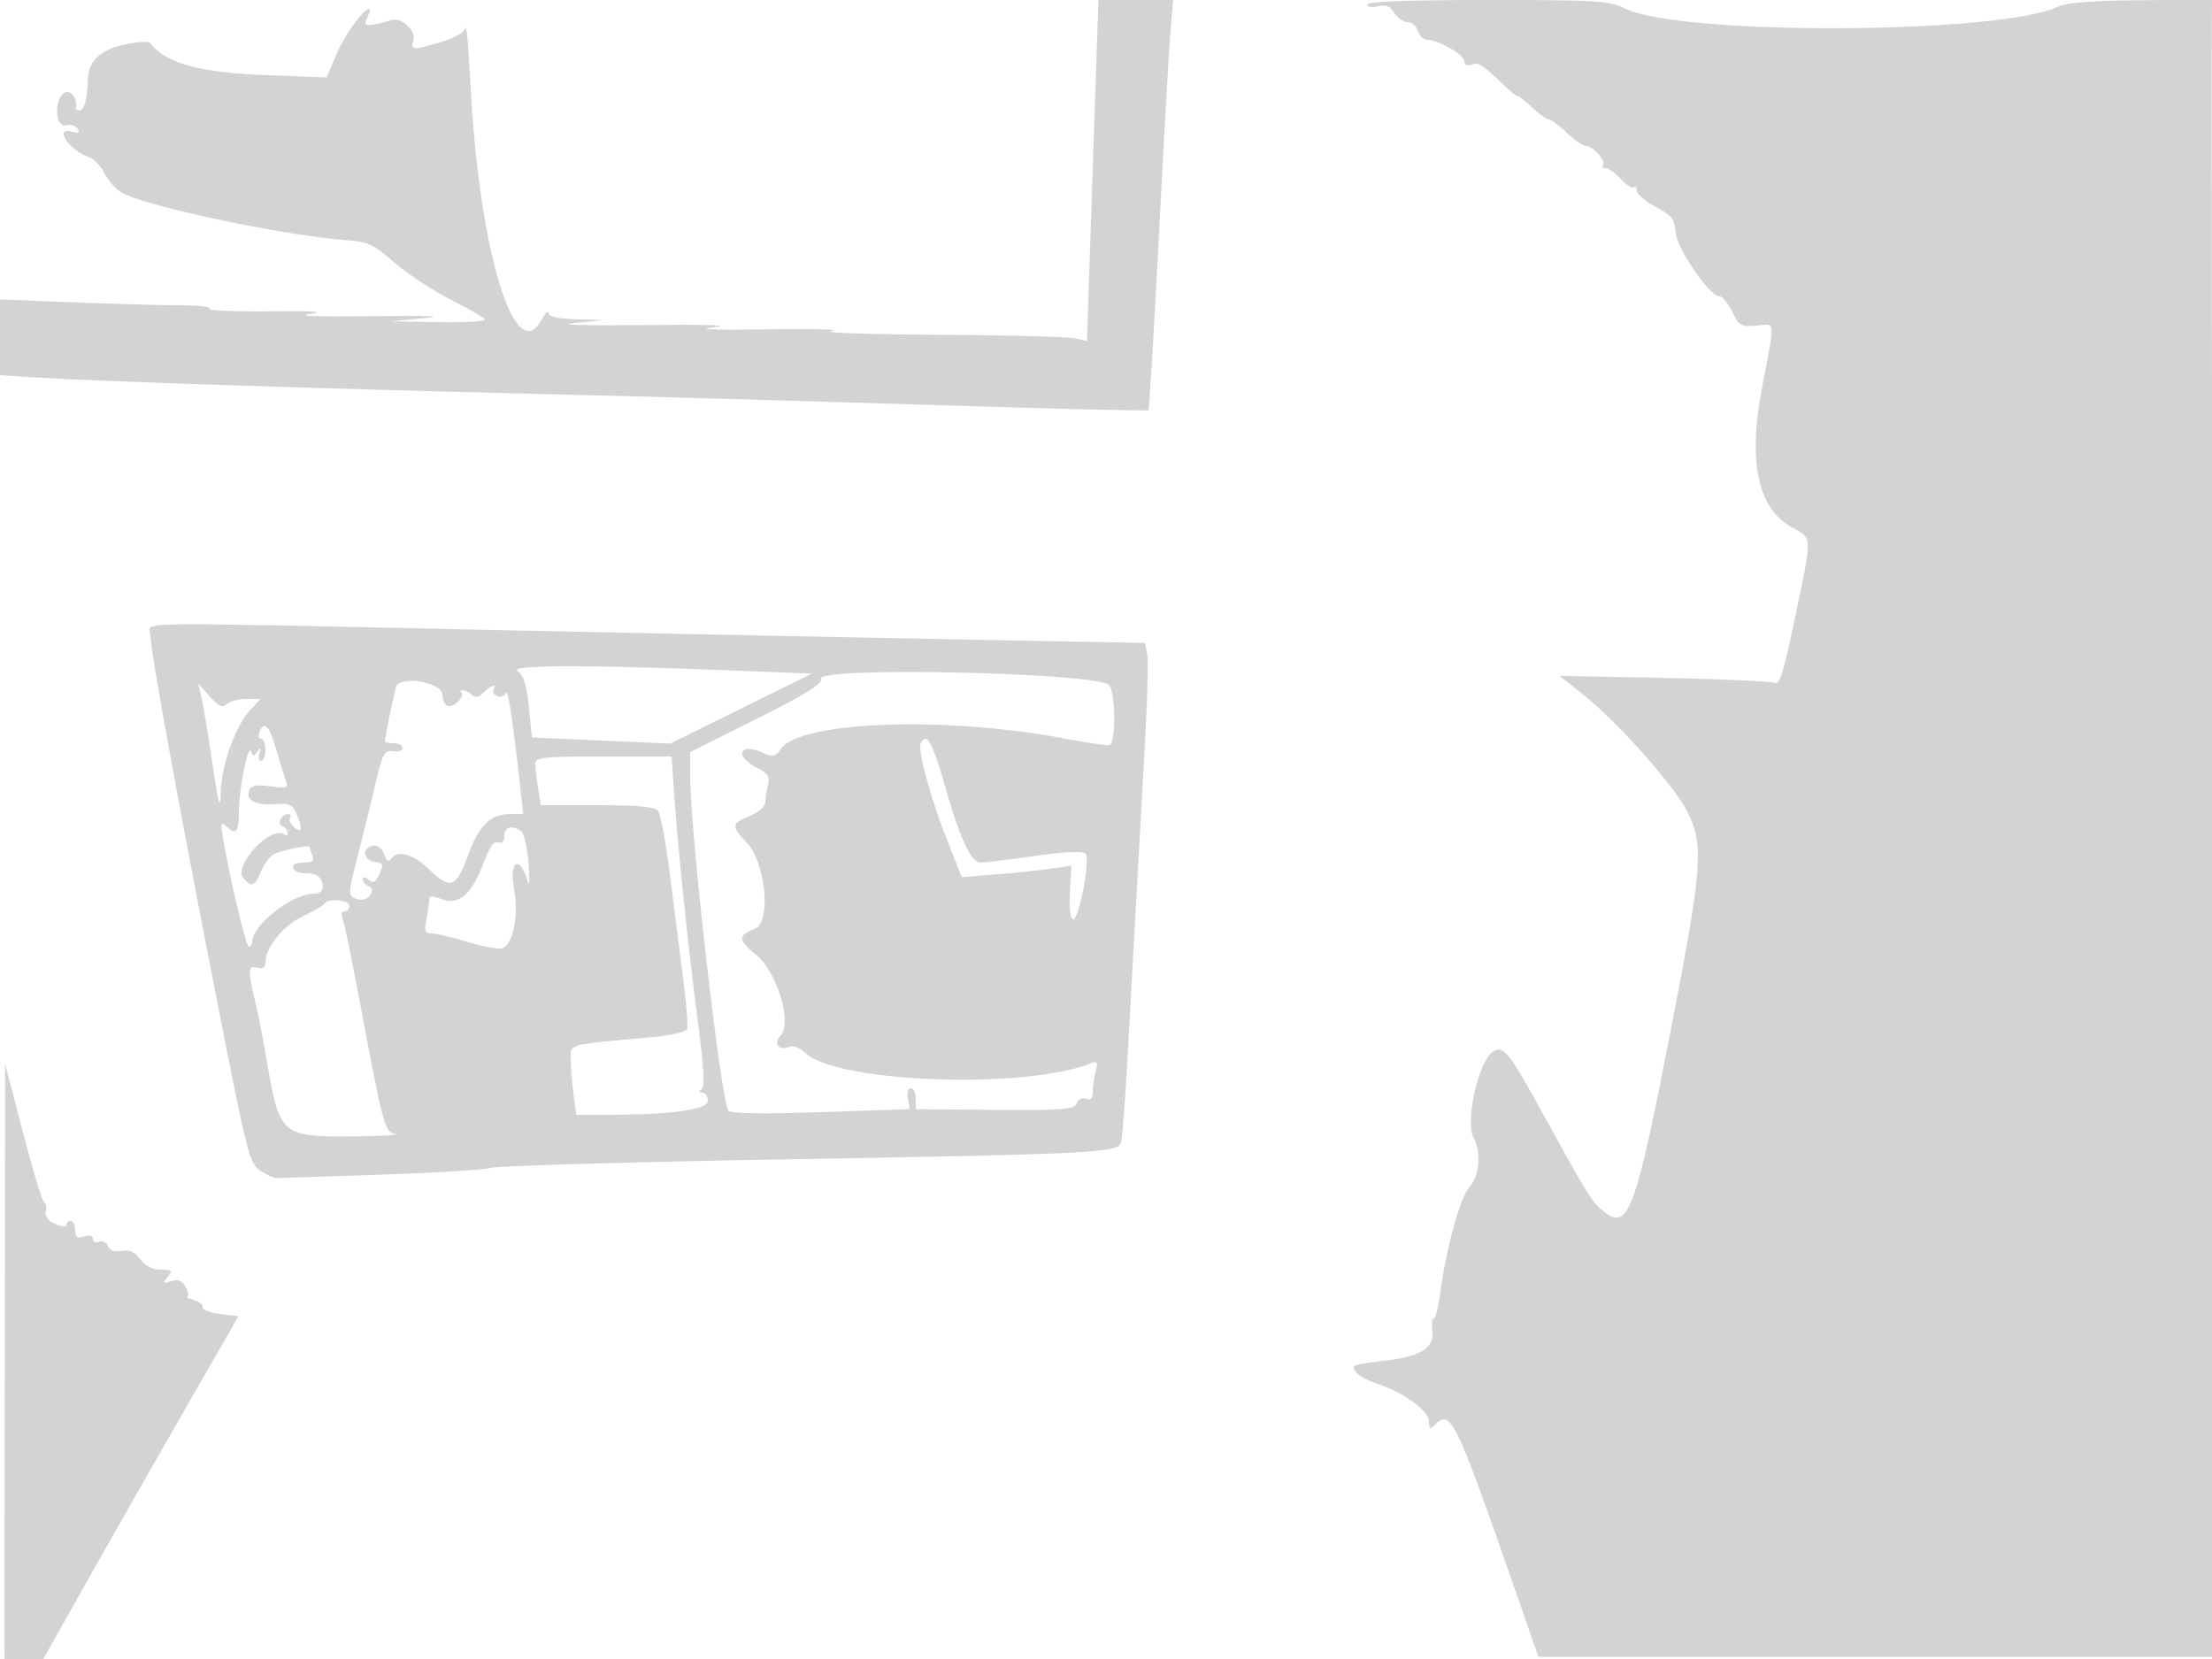
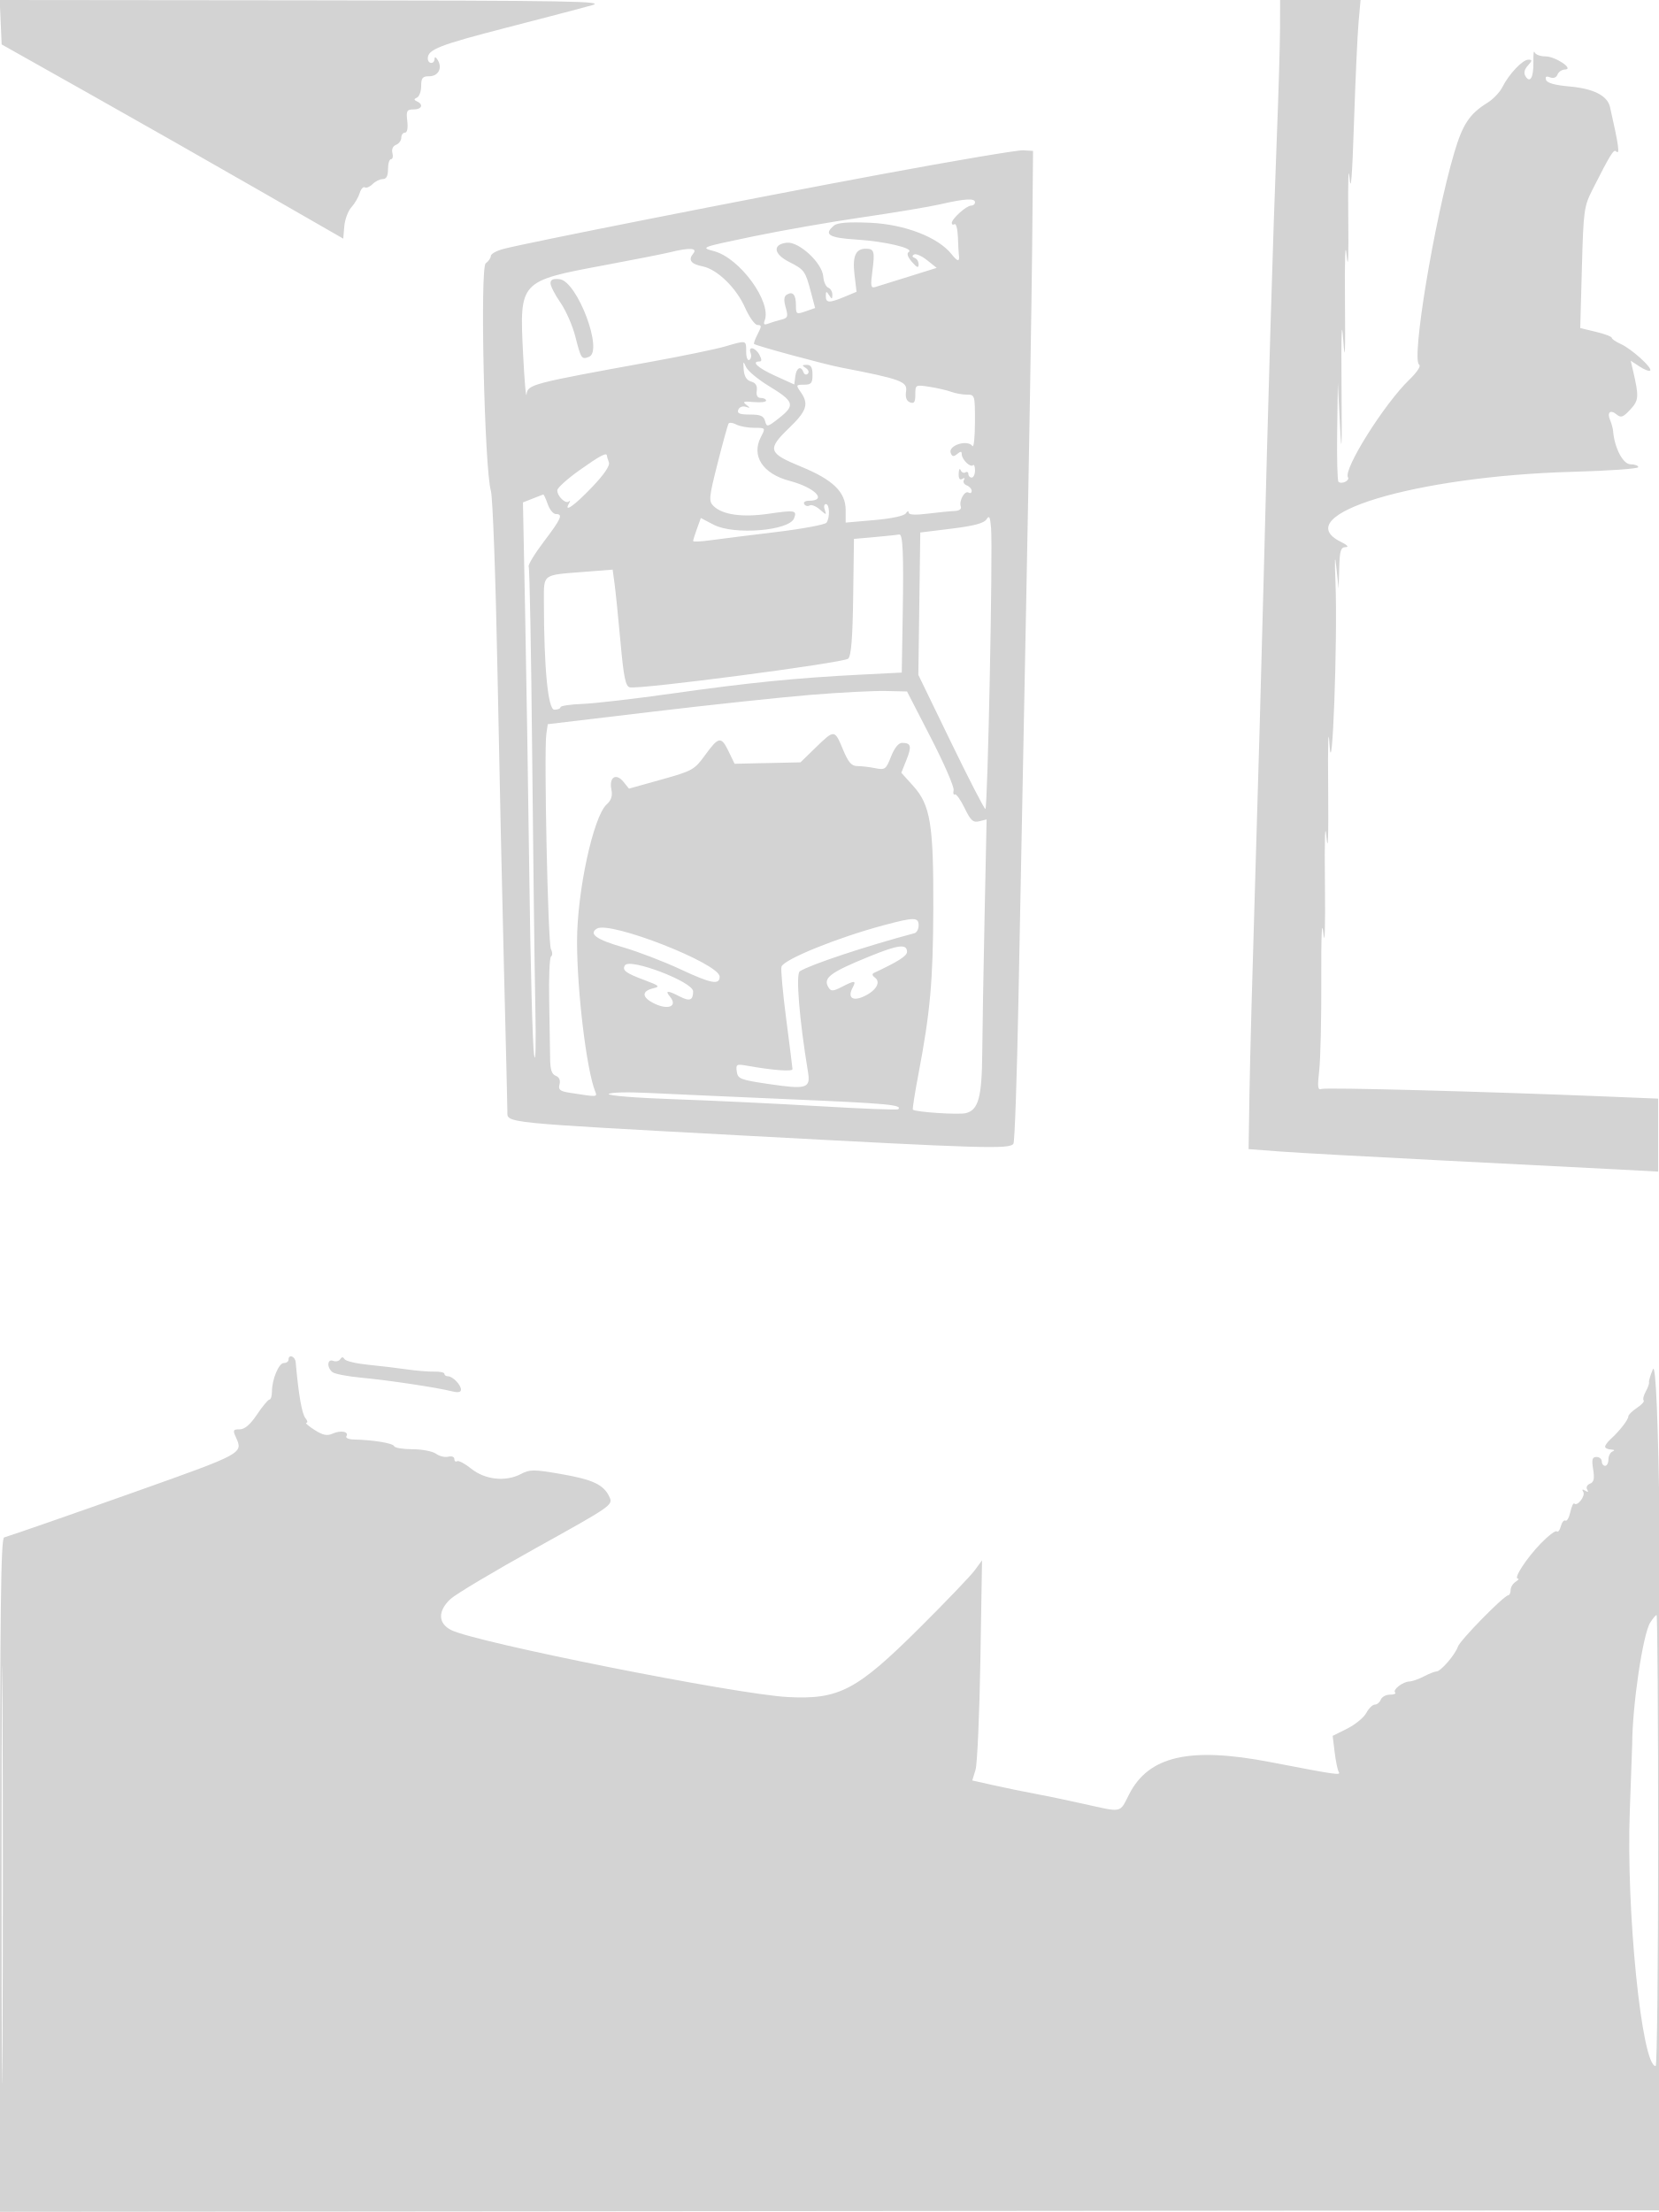
- <svg xmlns="http://www.w3.org/2000/svg" width="500" height="375">
-   <path d="M247.651 18.75c-.352 10.313-.935 27.658-1.296 38.546l-.656 19.797-2.883-.633c-1.585-.349-15.58-.704-31.099-.79-15.52-.086-26.192-.46-23.717-.832 2.475-.371-4.05-.551-14.5-.4-12.517.181-16.612.019-12-.475 4.34-.466-1.739-.65-16-.487-12.801.147-19.896-.044-16-.429l7-.694-6.25-.176c-4.214-.119-6.263-.584-6.29-1.427-.022-.687-.726.015-1.564 1.561-6.02 11.104-14.158-15.917-16.056-53.311-.405-7.975-.904-13.721-1.108-12.768-.235 1.093-2.258 2.292-5.483 3.25-6.541 1.942-7.009 1.913-6.276-.397.648-2.043-2.71-5.232-4.838-4.593-5.611 1.686-6.751 1.593-5.652-.46.598-1.118.825-2.032.504-2.032-1.368 0-5.587 5.879-7.535 10.5l-2.108 5-14.172-.537c-14.567-.551-22.43-2.762-25.748-7.24-.316-.427-2.92-.274-5.786.341-5.563 1.193-8.214 3.781-8.29 8.095-.071 4.007-.845 6.841-1.867 6.841-.54 0-.91-.338-.822-.75.449-2.125-1.435-4.266-2.776-3.153-2.246 1.864-1.83 7.833.504 7.222 1.038-.271 2.233.067 2.657.751.554.897.166 1.088-1.388.681-4.121-1.078-.295 4.435 4.031 5.808 1.009.321 2.514 1.897 3.345 3.502.83 1.606 2.513 3.561 3.739 4.344 4.793 3.061 36.99 9.901 51.388 10.917 4.457.315 5.878.993 10.432 4.976 2.9 2.537 8.595 6.299 12.657 8.361 4.062 2.062 7.607 4.107 7.878 4.545.271.438-4.372.715-10.317.616L88.5 72.64l7.5-.72c4.831-.464.561-.626-12-.455-11.923.163-17.363-.03-14-.495 3.855-.534 1.11-.715-9.174-.604-8.07.087-14.145-.178-13.5-.589.646-.41-2.242-.753-6.416-.762-4.175-.008-15.087-.311-24.25-.672L0 67.686v17.127l9.25.57c14.108.869 64.449 2.51 111.75 3.643 23.375.56 64.045 1.701 90.378 2.534 26.334.834 48.033 1.363 48.22 1.175.188-.188 1.244-17.867 2.348-39.288 1.103-21.421 2.28-42.209 2.615-46.197l.61-7.25h-16.88l-.64 18.75M309 1.019c0 .58 1.048.756 2.434.408 1.807-.453 2.771-.072 3.741 1.481.718 1.151 2.068 2.092 2.998 2.092.931 0 1.978.9 2.327 2s1.264 2 2.033 2c2.553 0 8.467 3.347 8.467 4.792 0 .875.598 1.193 1.554.826 1.604-.616 2.439-.091 7.478 4.709 1.632 1.555 2.968 2.612 2.968 2.349 0-.263 1.398.827 3.106 2.423 1.708 1.595 3.512 2.901 4.009 2.901.497 0 2.316 1.35 4.042 3 1.727 1.65 3.678 3 4.336 3 1.599 0 4.689 3.484 3.843 4.331-.368.368-.123.669.545.669s2.25 1.118 3.516 2.484c1.266 1.366 2.595 2.191 2.953 1.833.357-.358.65-.012.65.768s1.913 2.434 4.25 3.676c3.63 1.927 4.286 2.765 4.499 5.739.263 3.685 7.682 14.489 9.954 14.496.662.002 1.943 1.563 2.847 3.468 1.51 3.181 1.957 3.437 5.494 3.137 4.396-.373 4.268-1.767 1.269 13.848-3.243 16.892-1.042 27.392 6.65 31.718 4.835 2.719 4.806 1.265.437 22.097-2.364 11.268-3.16 13.642-4.394 13.097-.828-.366-12.075-.875-24.993-1.13l-23.487-.464 5.012 3.962c8.161 6.451 21.315 21.296 24.13 27.231 3.433 7.239 3.016 12.62-3.65 47.04-8.264 42.678-9.89 47.248-15.292 42.999-2.92-2.297-3.412-3.082-14.245-22.749-7.565-13.734-8.679-15.089-11.081-13.485-3.203 2.139-6.26 15.76-4.342 19.344 1.825 3.409 1.382 8.793-.924 11.248-2.083 2.218-5.352 14.204-6.652 24.393-.368 2.887-1 5.25-1.403 5.25s-.546 1.272-.318 2.827c.569 3.877-2.793 5.916-11.169 6.774-3.626.371-6.585.951-6.577 1.287.037 1.469 1.757 2.714 5.485 3.971 5.997 2.023 11.5 6.079 11.5 8.477 0 1.605.267 1.797 1.2.864 3.789-3.789 4.55-2.222 18.837 38.8l4.702 13.5H500.5l-.321-174.5c-.176-95.975-.289-180.253-.25-187.285L500-.071l-16.02.122c-10.952.084-16.885.538-18.75 1.436-13.02 6.266-85.089 6.618-97.796.478C363.699.16 361.16 0 336.184 0 318.389 0 309 .352 309 1.019M34 143.608c0 3.441 6.346 38.243 15.156 83.115 6.716 34.206 7.256 36.317 9.697 37.916 1.422.932 3.049 1.675 3.616 1.652.567-.023 10.931-.362 23.031-.752 12.1-.391 23.575-1.09 25.5-1.555 1.925-.464 31.85-1.332 66.5-1.928 70.87-1.219 75.182-1.439 75.916-3.881.277-.921.972-10.225 1.544-20.675.573-10.45 1.504-27.325 2.07-37.5a60970.25 60970.25 0 0 0 1.886-34.119c.471-8.591.644-16.731.384-18.09l-.472-2.47-36.664-.675c-20.165-.371-67.714-1.334-105.664-2.14-91.537-1.942-82.5-2.063-82.5 1.102m82.963 8.079c1.43 1.001 2.091 3.085 2.592 8.178l.674 6.834 15.635.689 15.636.688 16-7.904 16-7.904-15.5-.621c-35.227-1.411-53.088-1.397-51.037.04m68.642 1.725c.426 1.11-3.257 3.404-14.517 9.044L156 170.013v5.306c0 12.831 7.014 74.095 8.673 75.754.65.65 8.036.761 20.998.315l19.994-.687-.449-2.351c-.255-1.332.035-2.35.667-2.35.615 0 1.117 1.065 1.117 2.367v2.366l17.893.134c15.579.117 17.972-.073 18.508-1.47.352-.916 1.256-1.359 2.107-1.032 1.044.4 1.496-.093 1.506-1.646.007-1.221.304-3.307.66-4.638.557-2.081.381-2.314-1.263-1.671-15.19 5.938-57.709 4.292-64.497-2.496-1.028-1.028-2.532-1.614-3.343-1.303-2.561.983-3.883-.609-2.123-2.554 2.708-2.991-.833-14.449-5.668-18.346-3.98-3.207-4.007-4.294-.14-5.764 3.714-1.412 2.471-14.872-1.794-19.42-3.624-3.867-3.575-4.325.654-6.091 2.081-.87 3.506-2.167 3.514-3.199.007-.956.276-2.715.596-3.911.459-1.71-.078-2.516-2.513-3.776-5.212-2.695-3.935-5.8 1.389-3.374 2.242 1.021 2.772.9 4.05-.924 4.383-6.257 37.224-7.426 64.271-2.286 5.331 1.013 9.89 1.65 10.131 1.417 1.355-1.316 1.162-12.14-.242-13.544-2.813-2.813-66.156-4.202-65.091-1.427m-96.07 1.838C89.104 156.588 87 166.797 87 167.549c0 .248.9.451 2 .451s2 .478 2 1.063c0 .584-.978.922-2.174.75-1.953-.281-2.364.5-4.043 7.687a828.322 828.322 0 0 1-3.826 15.568c-2.425 9.377-2.423 9.577.104 10.238 2.222.581 4.252-2.368 2.119-3.079-.649-.217-1.18-.861-1.18-1.433 0-.681.462-.655 1.343.076 1.041.864 1.592.568 2.45-1.315.978-2.147.852-2.465-1.093-2.742-2.616-.372-2.956-3.14-.445-3.624 1.094-.21 2.067.507 2.585 1.908.547 1.479 1.078 1.845 1.554 1.074 1.362-2.203 5.02-1.172 8.743 2.463 4.688 4.578 5.977 4.06 8.738-3.512 2.419-6.633 5.005-9.122 9.477-9.122h2.906l-.69-6.25c-1.749-15.816-2.771-22.414-3.264-21.056-.238.656-1.077.947-1.863.645-.786-.302-1.181-.951-.876-1.444.901-1.457-.582-1.021-2.272.669-1.106 1.106-1.876 1.253-2.629.5-.585-.585-1.499-1.064-2.031-1.064-.531 0-.688.279-.347.619.928.928-2.113 3.606-3.278 2.886-.555-.343-1.008-1.444-1.008-2.447 0-2.835-9.601-4.493-10.465-1.808m-44.022 2.25c.398 1.65 1.516 8.4 2.485 15 1.391 9.472 1.787 10.902 1.882 6.788.144-6.252 3.261-15.069 6.601-18.673L58.905 158h-3.253c-1.788 0-3.783.531-4.431 1.179-.906.906-1.789.501-3.805-1.75L44.79 154.5l.723 3m13.125 8c-.316.825-.139 1.5.393 1.5.533 0 .969 1.125.969 2.5s-.436 2.5-.969 2.5c-.532 0-.715-.787-.405-1.75.431-1.34.334-1.43-.411-.387-.821 1.151-1.046 1.151-1.443 0-.674-1.955-2.772 8.405-2.772 13.686 0 4.609-.665 5.339-2.916 3.201-1.078-1.023-1.23-.705-.838 1.75 1.404 8.793 5.328 25.5 5.99 25.5.42 0 .764-.493.764-1.096C57 209.086 66.072 202 70.96 202c2.064 0 2.619-1.574 1.275-3.617-.404-.614-1.814-1.064-3.134-1-1.319.064-2.594-.445-2.833-1.133-.278-.798.538-1.25 2.256-1.25 2.042 0 2.544-.381 2.083-1.582-.334-.87-.607-1.759-.607-1.975 0-.574-6.226.699-8.113 1.66-.887.451-2.179 2.188-2.871 3.859-1.408 3.4-2.21 3.714-3.993 1.566-2.465-2.97 6.679-12.492 9.392-9.78.322.322.585.098.585-.498s-.53-1.26-1.177-1.476c-1.331-.443-.243-2.774 1.295-2.774.55 0 .753.399.452.887-.301.487.122 1.442.941 2.122 1.784 1.481 1.965.13.433-3.233-.872-1.914-1.701-2.265-4.75-2.016-4.296.352-6.732-.916-5.904-3.073.443-1.156 1.582-1.38 4.811-.947 3.686.495 4.147.35 3.582-1.123-.357-.93-1.363-4.149-2.237-7.154-1.603-5.515-2.753-6.712-3.808-3.963M208 168.79c0 3.072 2.867 12.975 6.195 21.397l3.193 8.08 7.556-.601c4.156-.33 9.733-.906 12.394-1.281l4.838-.681-.338 5.898c-.193 3.364.092 6.031.662 6.208 1.372.424 4.055-13.655 2.835-14.875-.588-.588-4.856-.385-11.388.544-5.746.816-11.26 1.493-12.253 1.503-2.261.023-4.763-5.456-8.396-18.379-1.637-5.827-3.21-9.603-3.998-9.603-.715 0-1.3.805-1.3 1.79m-86.989 3.96c.006.963.29 3.438.631 5.5l.62 3.75h12.746c8.998 0 13.041.368 13.747 1.25.55.688 1.737 7.1 2.637 14.25.901 7.15 2.252 17.716 3.003 23.48.751 5.764 1.168 10.996.926 11.627-.242.63-3.676 1.441-7.631 1.802-19.93 1.816-18.69 1.479-18.69 5.081 0 1.777.286 5.319.636 7.87l.636 4.64 6.614-.006c14.791-.013 23.114-1.145 23.114-3.142 0-1.019-.562-1.859-1.25-1.867-.842-.011-.899-.255-.175-.75.757-.517.55-4.733-.697-14.235-2.199-16.754-4.706-40.674-5.476-52.25l-.582-8.75h-15.41c-14.014 0-15.409.159-15.399 1.75M114 188.969c0 1.271-.493 1.779-1.392 1.434-.954-.366-1.948.983-3.156 4.281-2.678 7.315-5.672 10.049-9.446 8.624-2.373-.895-3.006-.863-3.006.154 0 .708-.281 2.694-.625 4.413-.522 2.61-.316 3.126 1.25 3.133 1.031.004 4.727.875 8.213 1.935 3.486 1.06 6.969 1.685 7.741 1.388 2.415-.927 3.699-7.301 2.641-13.119-1.24-6.822 1.274-8.192 3.141-1.712.317 1.1.363-.9.103-4.444-.262-3.563-1.031-6.798-1.719-7.235-2.164-1.374-3.745-.89-3.745 1.148m-40.674 15.313c-.266.43-2.464 1.713-4.886 2.851-4.412 2.074-8.44 7.014-8.44 10.352 0 1.242-.566 1.6-1.954 1.237-2.092-.547-2.091.596.005 9.278.465 1.925 1.56 7.677 2.434 12.783 2.708 15.826 3.269 16.282 19.812 16.081 6.162-.075 10.23-.326 9.04-.558-2.409-.47-2.72-1.638-8.185-30.806-1.65-8.8-3.306-16.787-3.682-17.75-.401-1.024-.225-1.75.423-1.75.609 0 1.107-.562 1.107-1.25 0-1.351-4.879-1.754-5.674-.468M1.08 307.75L1 375h8.772l10.567-18.75a6149.872 6149.872 0 0 1 22.076-38.75l11.508-20-4.211-.5c-2.317-.275-4.073-.95-3.903-1.5.17-.55-.73-1.293-2-1.65-1.27-.358-1.956-.695-1.524-.75.432-.055.292-1.022-.311-2.148-.813-1.52-1.658-1.87-3.277-1.356-1.935.614-2.027.507-.817-.952 1.213-1.461 1.043-1.644-1.52-1.644-1.863 0-3.512-.835-4.654-2.355-1.269-1.69-2.463-2.223-4.225-1.886-1.62.31-2.659-.059-3.051-1.082-.328-.853-1.233-1.306-2.013-1.007-.779.299-1.417.016-1.417-.63 0-.72-.775-.929-2-.54-1.56.495-2 .18-2-1.433 0-1.137-.45-2.067-1-2.067s-1 .408-1 .906c0 .498-1.141.386-2.535-.25-1.635-.746-2.382-1.76-2.106-2.858.236-.936.077-1.836-.353-2-.429-.164-2.595-7.273-4.813-15.798L1.16 240.5l-.08 67.25" fill="#d3d3d3" fill-rule="evenodd" />
+ <svg xmlns="http://www.w3.org/2000/svg" width="500" height="667">
+   <path d="M.204 6.698L.5 13.397l26 14.632A8089.621 8089.621 0 0 1 78 57.309l25.5 14.648.32-3.729c.176-2.05 1.137-4.628 2.135-5.728.998-1.1 2.124-3.019 2.502-4.265.378-1.245 1.068-2.028 1.534-1.74.466.288 1.527-.156 2.357-.986.83-.83 2.216-1.509 3.081-1.509 1.079 0 1.571-.939 1.571-3 0-1.65.408-3 .906-3 .499 0 .688-.838.42-1.862-.292-1.117.145-2.105 1.093-2.469.87-.333 1.581-1.295 1.581-2.138 0-.842.499-1.531 1.109-1.531.679 0 .951-1.358.701-3.5-.362-3.104-.148-3.5 1.891-3.5 2.467 0 3.101-1.459 1.049-2.417-1-.466-1-.7 0-1.166.687-.321 1.25-1.896 1.25-3.5 0-2.41.416-2.917 2.393-2.917 2.749 0 4.059-2.402 2.639-4.836-.57-.977-.984-1.148-1.002-.414-.041 1.716-2.03 1.591-2.03-.128 0-2.71 3.402-4.039 23.81-9.3 11.379-2.934 22.94-5.966 25.69-6.737C182.89.353 172.294.171 91.704.091L-.091 0l.295 6.698M385.972 8.75c-.016 4.813-.451 19.55-.968 32.75-1.133 28.904-2.604 78.32-4.006 134.5-.57 22.825-1.697 62.875-2.504 89-.807 26.125-1.586 55.15-1.731 64.5l-.263 17 9.5.719c5.225.395 27.725 1.637 50 2.76 22.275 1.124 45.788 2.327 52.25 2.673l11.75.631v-22.005l-15.75-.645c-36.985-1.515-84.441-2.774-85.743-2.274-1.163.446-1.287-.541-.708-5.659.385-3.41.664-15.65.618-27.2-.055-13.768.162-18.589.63-14 .425 4.17.614-1.895.469-15-.154-13.907.019-19.057.471-14 .451 5.054.636-.47.502-15-.123-13.457.043-18.851.4-13 .814 13.328 2.486-31.679 1.811-48.747-.293-7.405-.208-9.031.251-4.753l.696 6.5.176-6.25c.148-5.209.469-6.254 1.927-6.273 1.083-.014.538-.62-1.427-1.59-16.398-8.086 22.456-19.821 69.927-21.12 10.863-.298 19.75-.929 19.75-1.404 0-.475-1.054-.863-2.342-.863-2.248 0-4.832-4.924-5.248-10-.067-.825-.468-2.307-.89-3.293-1.017-2.378.05-3.309 1.968-1.717 1.287 1.068 1.951.828 4.09-1.479 2.609-2.816 2.679-3.839.811-11.875l-.666-2.863 2.67 1.749c1.468.962 2.907 1.511 3.198 1.22.771-.77-5.625-6.555-8.841-7.997-1.512-.678-2.75-1.528-2.75-1.889s-2.137-1.168-4.75-1.794l-4.75-1.138.5-18.212c.479-17.448.617-18.443 3.284-23.712 5.242-10.354 6.304-12.078 7.01-11.373 1.237 1.238.85-1.607-1.818-13.364-.777-3.426-4.998-5.56-12.242-6.191-4.372-.38-6.731-1.044-7.041-1.981-.323-.979.046-1.213 1.208-.767 1.024.393 1.896.066 2.244-.841.313-.816 1.308-1.498 2.212-1.516 2.983-.061-2.812-3.967-5.884-3.967-1.544 0-3.004-.562-3.247-1.25-.242-.687-.4.633-.352 2.935.098 4.602-.985 6.563-2.378 4.309-.593-.961-.355-2.045.71-3.221 1.354-1.497 1.375-1.773.136-1.773-1.743 0-5.876 4.374-7.827 8.284-.764 1.531-2.775 3.641-4.469 4.688-5.421 3.35-7.5 6.476-10.042 15.098-6.045 20.506-12.982 62.399-10.578 63.884.626.387-.611 2.267-3.028 4.6-7.521 7.262-19.909 27.001-18.438 29.381.619 1.002-1.982 2.21-2.862 1.329-.329-.328-.506-7.16-.392-15.181l.205-14.583.653 13c.485 9.644.603 6.675.459-11.5-.132-16.742.03-21.333.514-14.5.519 7.332.658 4.263.522-11.5-.116-13.304.078-18.641.508-14 .449 4.844.62.772.485-11.5-.116-10.45.051-15.85.369-12 .41 4.956.805.139 1.355-16.5.426-12.925 1.047-26.537 1.379-30.25l.603-6.75H386l-.028 8.75M265.5 52.591c-40.713 7.575-106.949 20.667-113.75 22.484-2.062.551-3.75 1.498-3.75 2.103 0 .606-.692 1.608-1.538 2.226-1.768 1.293-.387 61.933 1.563 68.63.557 1.911 1.451 26.562 1.994 54.966.542 28.325 1.432 69.05 1.979 90.5.546 21.45.996 40.18.998 41.622.005 3.568-2.564 3.308 72.645 7.369 71.155 3.843 78.893 4.072 79.945 2.37.387-.626 1.066-20.089 1.51-43.25.443-23.161 1.497-77.211 2.342-120.111.845-42.9 1.654-91.05 1.799-107l.263-29-3-.175c-1.65-.097-21 3.173-43 7.266m18 9.015c-3.3.759-13.875 2.525-23.5 3.923-9.625 1.399-24.56 4.016-33.188 5.816-15.652 3.266-15.678 3.276-11.467 4.402 7.754 2.074 17.389 15.292 15.236 20.902-.439 1.144-.166 1.406 1.001.958.882-.339 2.645-.877 3.917-1.196 2.062-.518 2.216-.918 1.42-3.695-.625-2.178-.536-3.335.296-3.849 1.823-1.127 2.785-.042 2.785 3.14 0 2.752.137 2.841 2.893 1.88l2.894-1.008-1.28-4.851c-1.67-6.332-1.936-6.696-6.638-9.095-4.636-2.365-4.957-5.247-.64-5.747 3.659-.423 10.704 6.092 11.011 10.183.119 1.578.788 3.088 1.488 3.357.7.268 1.265 1.227 1.257 2.131-.014 1.426-.144 1.445-.985.143-.828-1.282-.972-1.246-.985.25-.018 2.142 1.007 2.186 5.656.243l3.606-1.507-.613-5.172c-.658-5.555.325-7.814 3.399-7.814 2.549 0 2.781.789 1.99 6.761-.598 4.513-.474 5.194.875 4.787.865-.26 5.386-1.667 10.047-3.125l8.475-2.652-2.917-2.326c-1.604-1.279-3.371-2.045-3.926-1.702-.635.393-.564.771.192 1.023.661.221 1.201 1.107 1.201 1.97 0 1.176-.508.984-2.021-.761-1.29-1.486-1.639-2.567-.965-2.984 1.781-1.101-7.053-3.204-15.764-3.753-8.383-.528-9.999-1.541-6.754-4.235 1.043-.865 4.337-1.118 10.852-.833 10.442.457 20.572 4.37 24.614 9.509 1.811 2.302 2.504 2.333 2.166.098-.061-.397-.186-2.742-.28-5.209-.093-2.468-.547-4.254-1.009-3.969-.461.286-.839.121-.839-.366 0-1.267 4.406-5.233 5.814-5.233.653 0 1.186-.45 1.186-1 0-1.289-3.031-1.114-10.5.606M202 76.071c-1.925.477-10.852 2.24-19.838 3.918-25.568 4.774-25.532 4.735-24.434 26.722.407 8.134.884 13.605 1.061 12.158.36-2.951 1.474-3.241 37.711-9.821 9.35-1.697 19.29-3.753 22.088-4.567 6.61-1.924 6.412-1.973 6.412 1.578 0 1.692.427 2.795.956 2.468.526-.325.703-1.252.393-2.059-.85-2.217 1.424-1.76 2.651.532.726 1.356.737 2 .035 2-2.641 0-.517 1.948 4.715 4.323l5.75 2.611.316-2.467c.336-2.619 1.719-3.302 2.464-1.217.245.688.832.888 1.304.446.472-.443.196-1.223-.613-1.735-1.234-.78-1.189-.933.279-.946 1.281-.011 1.75.789 1.75 2.985 0 2.551-.383 3-2.557 3-2.442 0-2.487.099-1 2.223 2.523 3.601 1.85 5.675-3.52 10.851-6.665 6.424-6.312 7.567 3.583 11.62 9.677 3.963 13.494 7.672 13.494 13.113v3.775l8.672-.76c5.21-.457 8.996-1.272 9.485-2.041.447-.705.819-.807.828-.228.01.697 1.954.81 5.765.334 3.163-.395 6.8-.756 8.083-.803 1.416-.051 2.157-.575 1.885-1.334-.616-1.719 1.164-4.941 2.332-4.219.523.323.95.096.95-.503 0-.6-.672-1.349-1.494-1.664-.822-.316-1.203-1.046-.846-1.623.379-.613.169-.753-.505-.336-.752.464-1.127-.093-1.076-1.596.043-1.27.307-1.744.585-1.053.279.691.918 1.002 1.421.691.503-.311.915-.088.915.494s.45 1.059 1 1.059 1-.975 1-2.167c0-1.191-.279-1.888-.619-1.547-.792.792-3.381-1.764-3.381-3.337 0-.903-.337-.914-1.383-.046-1.062.882-1.512.813-1.937-.295-.877-2.285 5.029-4.185 6.555-2.108.404.55.741-2.713.75-7.25.015-8.079-.036-8.25-2.42-8.25-1.339 0-3.477-.385-4.75-.855-1.273-.47-4.228-1.15-6.565-1.512-4.196-.648-4.25-.619-4.25 2.324 0 2.315-.355 2.844-1.593 2.369-1.078-.414-1.462-1.497-1.189-3.356.429-2.927-1.612-3.669-19.718-7.168-5.078-.981-25.58-6.549-26.126-7.095-.164-.164.333-1.515 1.104-3.003 1.216-2.342 1.209-2.704-.05-2.704-.799 0-2.498-2.363-3.776-5.252-2.627-5.94-8.382-11.544-12.755-12.419-3.567-.713-4.469-1.934-2.861-3.873 1.418-1.708-1.129-1.847-7.036-.385m-36 9.333c0 .846 1.339 3.463 2.976 5.817 1.637 2.353 3.655 6.935 4.485 10.18 1.747 6.836 1.896 7.06 4.129 6.203 4.445-1.706-3.526-22.807-8.846-23.42-1.939-.224-2.744.134-2.744 1.22m58.259 26.096c.163 2.024.892 3.181 2.241 3.555 1.37.381 1.901 1.247 1.687 2.75-.208 1.457.213 2.195 1.25 2.195.86 0 1.563.36 1.563.799 0 .44-1.687.636-3.75.436-2.997-.291-3.449-.131-2.25.795 1.3 1.004 1.278 1.088-.167.627-.932-.296-1.911.104-2.219.906-.423 1.104.39 1.437 3.511 1.437 3.217 0 4.171.415 4.583 1.993.492 1.88.74 1.82 4.358-1.045 4.778-3.785 4.394-4.916-3.245-9.557-3.285-1.996-6.385-4.587-6.888-5.76-.798-1.859-.884-1.748-.674.869m-4.586 16.247c-.246.414-1.73 5.806-3.296 11.982-2.607 10.278-2.713 11.363-1.253 12.823 2.679 2.68 8.702 3.529 16.711 2.358 7.882-1.153 8.534-1.035 7.611 1.37-1.451 3.781-18.129 5.13-24.213 1.958l-3.905-2.035-1.164 3.22c-.64 1.77-1.164 3.444-1.164 3.719 0 .275 2.363.17 5.25-.233 2.887-.402 11.775-1.517 19.75-2.477s14.831-2.237 15.235-2.838c1.072-1.597.927-5.594-.204-5.594-.532 0-.681.787-.33 1.75.585 1.604.463 1.596-1.468-.098-1.159-1.016-2.554-1.571-3.101-1.234-.547.338-1.276.157-1.622-.402-.345-.559.272-1.016 1.372-1.016 5.736 0 1.904-3.971-5.79-6-8.101-2.136-11.625-7.538-8.645-13.25 1.434-2.75 1.434-2.75-2.072-2.75-1.929 0-4.35-.451-5.38-1.003-1.031-.551-2.075-.664-2.322-.25m-44.884 14.003c-3.68 2.613-6.713 5.345-6.74 6.071-.066 1.769 2.512 4.265 3.492 3.381.429-.386.456-.139.06.548-1.772 3.081 1.582.739 6.843-4.777 3.772-3.954 5.544-6.562 5.153-7.582-.329-.855-.597-1.743-.597-1.973 0-1.118-2.076-.023-8.211 4.332m-14.196 8.605l-2.907 1.141.659 33.002c.363 18.151.936 54.377 1.274 80.502.339 26.125.974 49.975 1.411 53 .48 3.315.631-2.645.382-15-.228-11.275-.653-45.43-.946-75.899-.293-30.47-.764-55.774-1.047-56.232-.283-.457 1.757-3.832 4.533-7.5 5.335-7.046 5.911-8.369 3.646-8.369-.771 0-1.873-1.35-2.448-3s-1.182-2.952-1.348-2.894c-.166.059-1.61.621-3.209 1.249m136.883 6.233c-.732 1.174-3.722 1.975-10.5 2.812l-9.476 1.171-.293 21.465-.293 21.464 9.793 20.2c5.386 11.109 10.078 20.222 10.426 20.25.693.055 2.267-77.826 1.711-84.727-.273-3.394-.555-3.938-1.368-2.635M264 161.923l-6.5.577-.236 17.45c-.169 12.497-.595 17.793-1.5 18.658-1.324 1.265-63.034 9.365-65.863 8.645-1.284-.327-1.834-3.004-2.792-13.58-.656-7.245-1.458-15.139-1.782-17.542l-.59-4.368-9.011.705c-12.286.961-11.727.536-11.722 8.889.011 19.998 1.232 32.643 3.15 32.643 1.015 0 1.85-.338 1.855-.75.005-.412 3.007-.861 6.67-.997 3.664-.136 15.922-1.56 27.241-3.164 22.797-3.231 37.245-4.679 56.286-5.642l12.706-.643.294-17.652c.304-18.252.036-24.276-1.065-23.979-.353.095-3.566.432-7.141.75m-19.5 47.597c-8.8.717-30.249 3.003-47.664 5.078l-31.664 3.773-.427 2.914c-.761 5.184.473 63.16 1.381 64.904.484.929.504 1.921.046 2.205-.459.283-.718 6.273-.577 13.311.142 7.037.271 14.877.288 17.421.021 3.366.481 4.8 1.687 5.262 1.054.405 1.47 1.35 1.144 2.598-.424 1.62.122 2.06 3.137 2.532 8.366 1.31 8.299 1.313 7.621-.396-2.613-6.58-5.47-30.201-5.471-45.241-.002-14.992 4.898-37.67 8.926-41.315 1.417-1.282 1.821-2.575 1.425-4.557-.733-3.666 1.42-5.008 3.639-2.268l1.668 2.06 9.798-2.74c9.37-2.62 9.945-2.942 13.18-7.4 4.076-5.617 4.836-5.724 7.105-1.008l1.758 3.652 9.936-.215 9.936-.215 4.564-4.437c5.679-5.521 5.726-5.518 8.253.562 1.618 3.895 2.573 5 4.319 5 1.233 0 3.661.284 5.396.631 2.967.593 3.25.386 4.777-3.5 1.005-2.56 2.262-4.131 3.304-4.131 2.732 0 2.997 1.005 1.351 5.119l-1.558 3.893 3.52 3.896c5.267 5.83 6.216 11.575 6.127 37.092-.076 21.78-.916 31.125-4.485 49.898-1.088 5.719-1.842 10.534-1.675 10.7.737.737 13.807 1.601 15.98 1.055 3.783-.949 4.832-4.782 4.936-18.045.053-6.659.371-25.251.707-41.316l.612-29.207-2.215.557c-1.853.466-2.575-.184-4.425-3.993-1.216-2.503-2.54-4.347-2.942-4.098-.402.248-.569-.336-.37-1.3.199-.963-2.881-8.051-6.843-15.751l-7.205-14-6.5-.143c-3.575-.078-13.7.445-22.5 1.163m22 69.464c-13.927 3.727-29.981 10.222-30.847 12.479-.264.687.365 7.726 1.397 15.643 1.033 7.917 1.894 14.789 1.914 15.273.033.814-5.852.37-13.8-1.041-3.072-.546-3.31-.405-3 1.785.309 2.188 1.07 2.485 9.571 3.74 11.516 1.7 12.725 1.331 11.902-3.631-2.6-15.664-3.729-29.558-2.467-30.355 3.2-2.021 19.917-7.571 34.58-11.481.688-.183 1.25-1.247 1.25-2.365 0-2.497-1.325-2.503-10.5-.047m-86.52 1.029c-2.549 1.575-.128 3.31 7.813 5.603 4.516 1.304 12.382 4.32 17.482 6.703 9.182 4.291 11.725 4.763 11.725 2.179 0-3.953-33.104-16.906-37.02-14.485m82.358 8.318c-12.221 4.976-14.316 6.577-12.455 9.513.704 1.111 1.387 1.068 3.935-.25 3.943-2.039 4.472-2.005 3.287.21-1.65 3.083.029 4.272 3.594 2.545 3.59-1.739 4.979-4.258 3.085-5.595-.77-.544-.884-1.093-.284-1.374 7.322-3.423 10-5.128 10-6.366 0-2.474-2.609-2.166-11.162 1.317m-73.89 2.752c-.921 1.491.218 2.343 6.009 4.501 4.319 1.608 4.651 1.918 2.574 2.409-3.701.873-3.535 2.799.402 4.677 4.172 1.989 6.952.703 4.602-2.128-1.603-1.931-.736-1.956 2.888-.082 3.05 1.578 4.077 1.192 4.077-1.533 0-2.858-19.122-10.156-20.552-7.844m-4.876 38.8c-.306.495 8.388 1.19 19.69 1.574 11.131.378 30.786 1.32 43.678 2.092 12.892.772 23.655 1.19 23.917.928 1.325-1.326-3.143-1.738-32.518-3.001-17.511-.753-36.875-1.619-43.029-1.924-6.155-.305-11.437-.156-11.738.331M87 410c0 .55-.631 1-1.402 1-1.54 0-3.598 4.946-3.598 8.649 0 1.293-.338 2.361-.75 2.373-.412.012-2.1 2.036-3.75 4.498-2.052 3.062-3.704 4.476-5.229 4.478-1.998.002-2.114.253-1.118 2.438 2.191 4.809 2.108 4.854-29.653 16.142-18.169 6.458-38.391 13.498-40.25 14.013C.26 463.865 0 485.089 0 565.44v101.502l250.25-.221 250.25-.221.313-75c.441-105.454-.606-182.899-2.413-178.6-.747 1.776-1.271 3.537-1.166 3.914.105.377-.339 1.639-.986 2.805-.648 1.165-.929 2.366-.626 2.67.303.303-.613 1.314-2.035 2.246-1.423.932-2.587 2.088-2.587 2.569 0 .996-2.664 4.427-5.25 6.761-.962.869-1.75 1.929-1.75 2.357 0 .428.788.814 1.75.857 1.045.047 1.247.282.5.583-.687.278-1.25 1.367-1.25 2.421 0 1.054-.45 1.917-1 1.917s-1-.6-1-1.333c0-.734-.721-1.334-1.601-1.334-1.289 0-1.485.728-1.005 3.729.454 2.839.225 3.87-.962 4.326-.872.334-1.242 1.11-.841 1.759.477.772.278.89-.591.353s-1.068-.419-.591.353c.74 1.197-1.757 4.465-2.695 3.528-.288-.288-.828.862-1.2 2.556s-1.039 2.857-1.482 2.583c-.442-.274-1.063.49-1.379 1.698-.315 1.207-.867 1.901-1.225 1.543-.359-.358-2.514 1.267-4.79 3.611-4.31 4.44-8.34 10.617-6.945 10.643.444.009.136.44-.684.958-.82.519-1.495 1.632-1.5 2.474-.005.842-.326 1.556-.714 1.588-1.364.109-14.526 13.539-15.183 15.491-.816 2.425-5.173 7.474-6.45 7.474-.513 0-2.222.672-3.798 1.494-1.575.821-3.539 1.511-4.364 1.532-1.976.05-5.149 2.492-4.318 3.323.358.358-.338.651-1.547.651-1.209 0-2.457.675-2.773 1.5-.317.825-1.127 1.5-1.8 1.5s-1.831 1.134-2.572 2.519c-.742 1.386-3.328 3.508-5.746 4.716l-4.398 2.196.599 4.915c.329 2.703.879 5.369 1.221 5.923.695 1.123-.232.992-20.631-2.934-24.312-4.679-36.705-1.84-42.579 9.753-2.888 5.697-1.892 5.491-13.717 2.843-5.081-1.138-11.714-2.52-14.739-3.071-3.025-.551-8.498-1.672-12.163-2.491l-6.663-1.49.976-3.189c.536-1.755 1.199-16.69 1.473-33.19l.499-30-2.199 3c-1.21 1.65-8.685 9.452-16.612 17.339-18.999 18.901-24.305 21.688-39.76 20.881-15.578-.813-94.368-16.506-101.568-20.229-3.939-2.037-3.991-5.751-.131-9.34 1.569-1.458 13.245-8.419 25.948-15.469 22.601-12.544 23.072-12.869 21.994-15.236-1.714-3.76-4.962-5.303-14.706-6.984-8.24-1.422-9.275-1.417-12.134.062-4.564 2.36-10.736 1.667-14.875-1.671-1.882-1.518-3.794-2.529-4.25-2.247-.456.282-.829-.017-.829-.664 0-.646-.823-.96-1.829-.697s-2.667-.134-3.691-.883-4.214-1.362-7.088-1.362c-2.874 0-5.375-.419-5.559-.932-.32-.895-6.255-1.875-12.142-2.006-1.545-.034-2.555-.474-2.244-.977.869-1.405-1.687-1.898-4.14-.799-1.695.76-2.943.502-5.5-1.135-1.819-1.164-2.914-2.125-2.435-2.134.48-.009.36-.635-.267-1.39-1.067-1.287-2.068-7.016-2.949-16.877-.162-1.818-2.156-2.511-2.156-.75m15.593-.15c-.361.584-1.318.809-2.125.499-1.813-.696-1.986 1.994-.218 3.4.688.547 4.625 1.305 8.75 1.684 7.991.734 22.698 2.941 27.25 4.09 1.838.464 2.75.303 2.75-.486 0-1.473-2.495-4.037-3.929-4.037-.589 0-1.071-.337-1.071-.75s-1.374-.709-3.053-.66c-1.679.05-5.391-.251-8.25-.668-2.858-.417-8.11-1.044-11.67-1.393-3.561-.349-6.767-1.108-7.125-1.688-.456-.738-.85-.735-1.309.009M.481 565.5c0 56.1.121 78.903.269 50.674.147-28.23.147-74.13 0-102C.602 486.303.481 509.4.481 565.5m497.134-76.25c-2.227 3.5-5.404 24.933-5.448 36.75-.003.825-.327 9.825-.719 20-1.153 29.929 3.613 77 7.796 77 .416 0 .756-30.6.756-68s-.215-68-.477-68-1.121 1.012-1.908 2.25" fill="#d3d3d3" fill-rule="evenodd" />
</svg>
